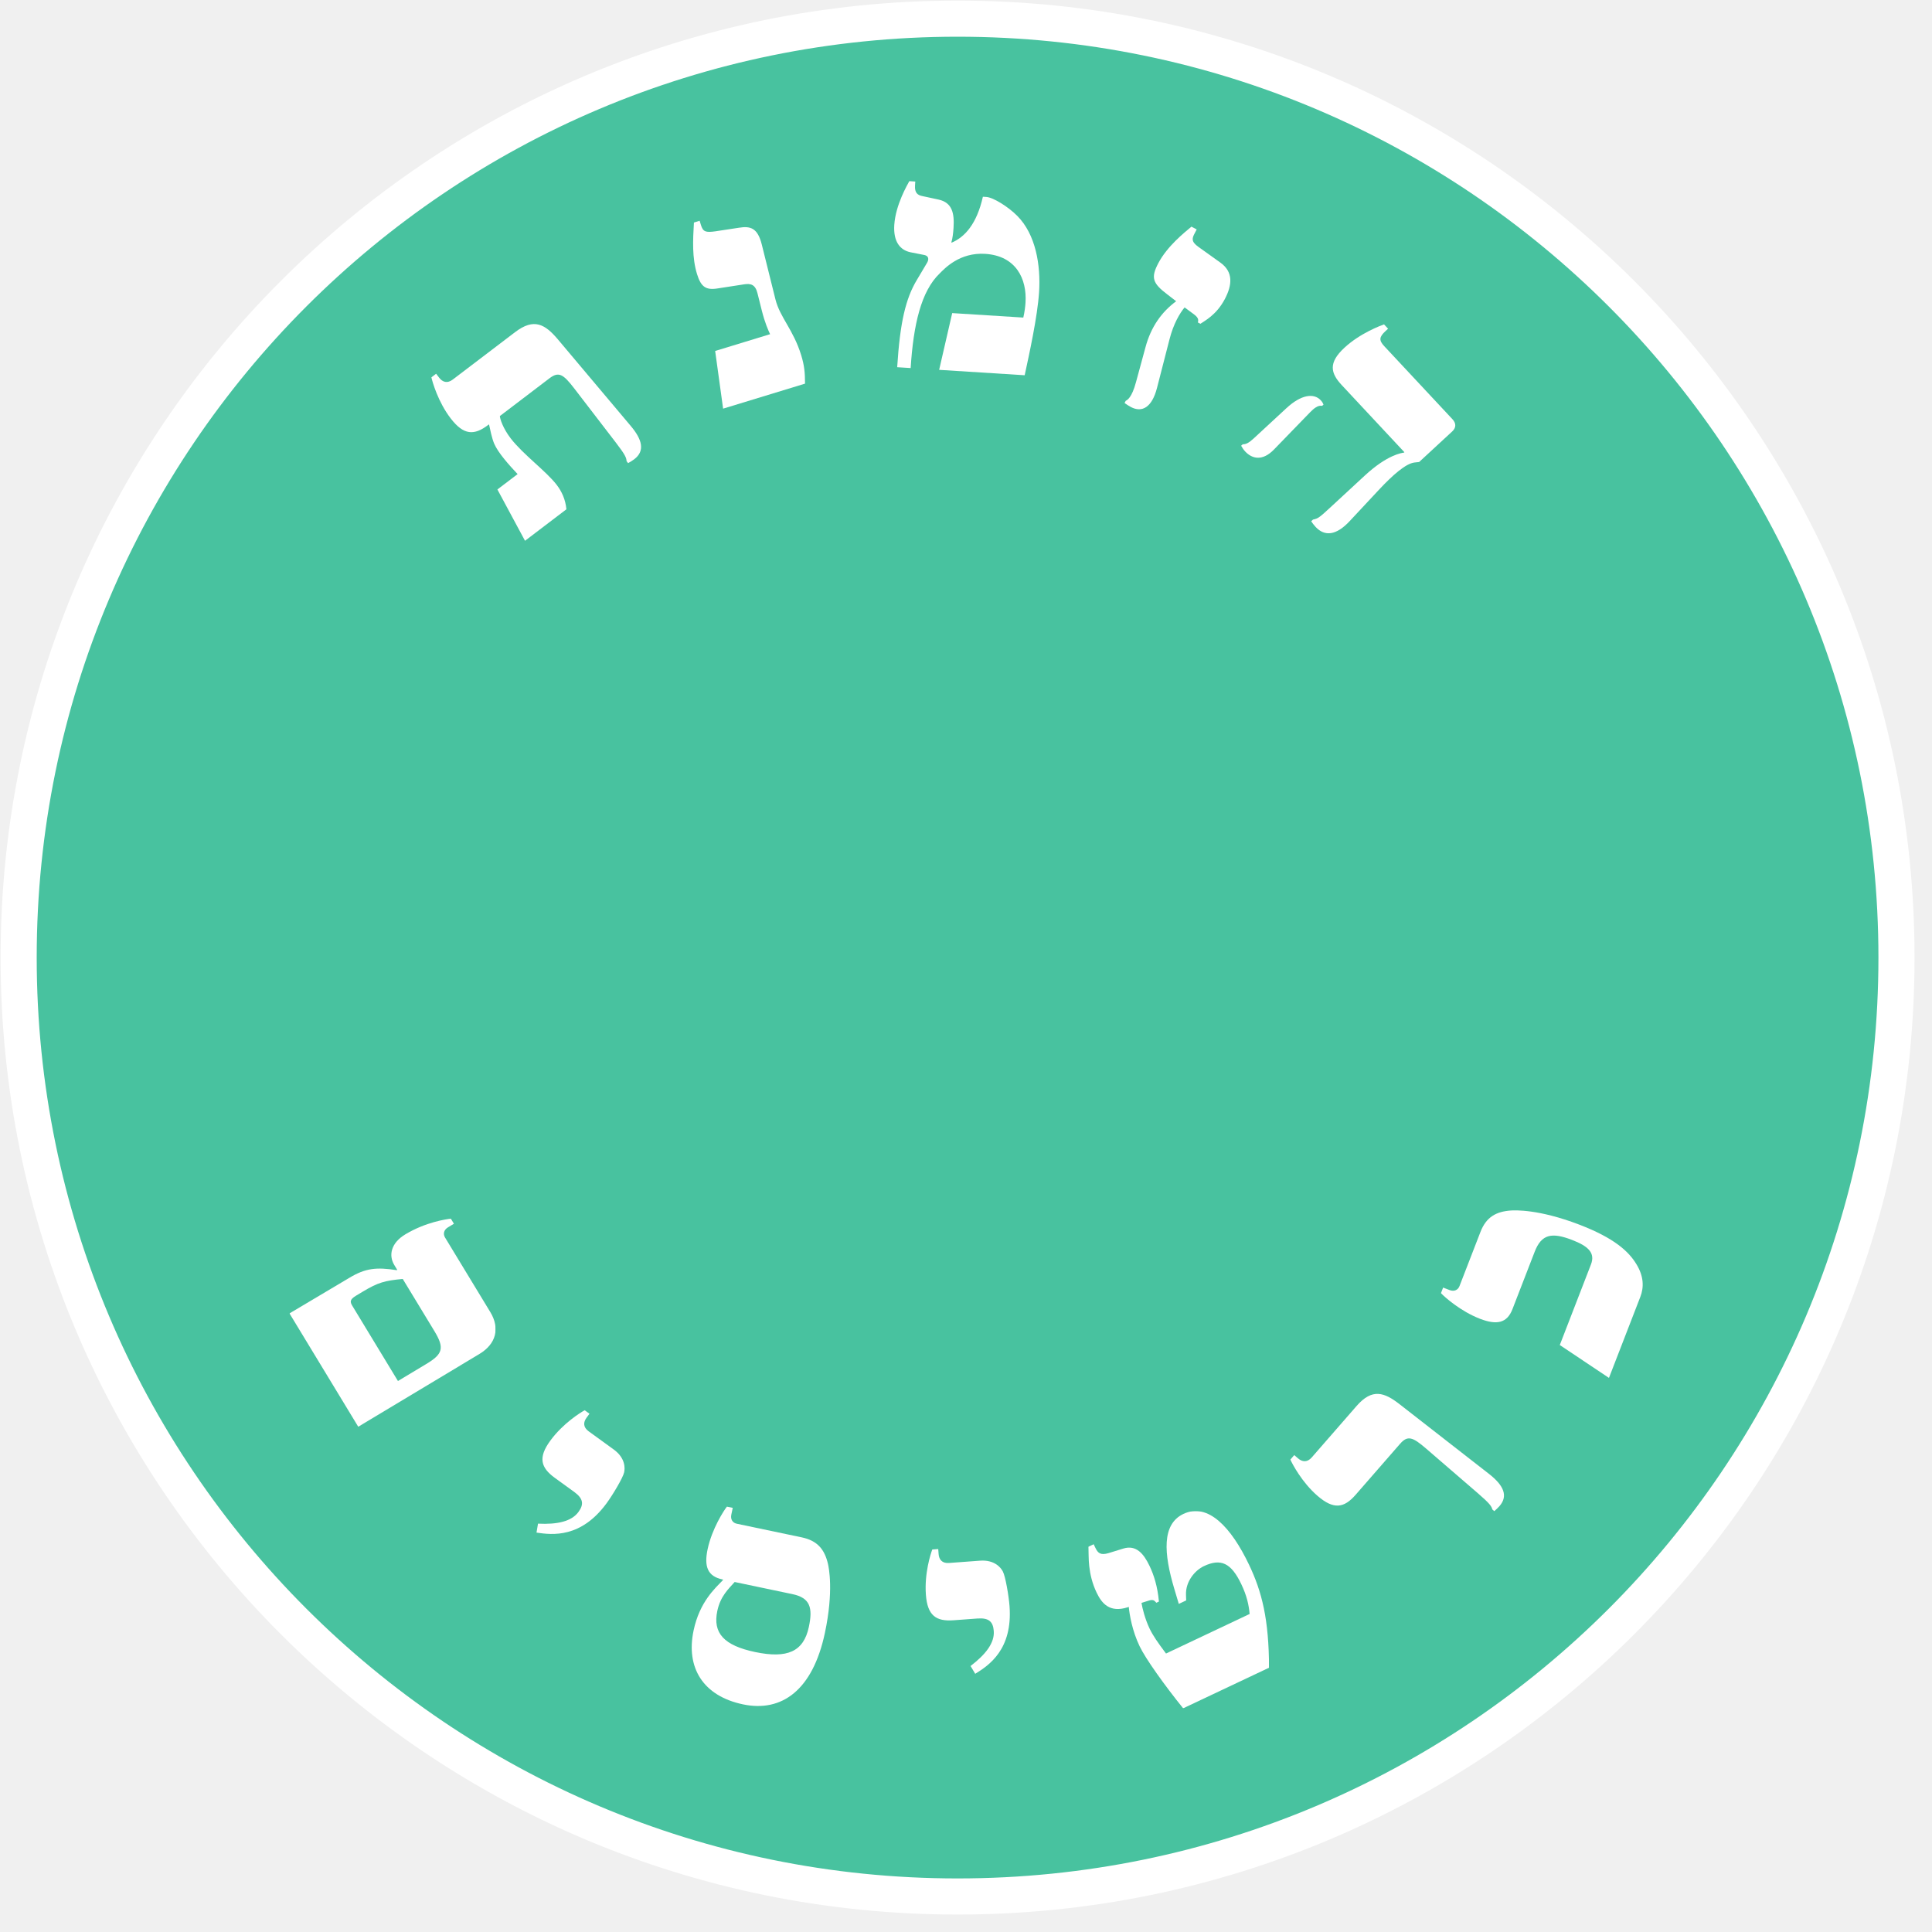
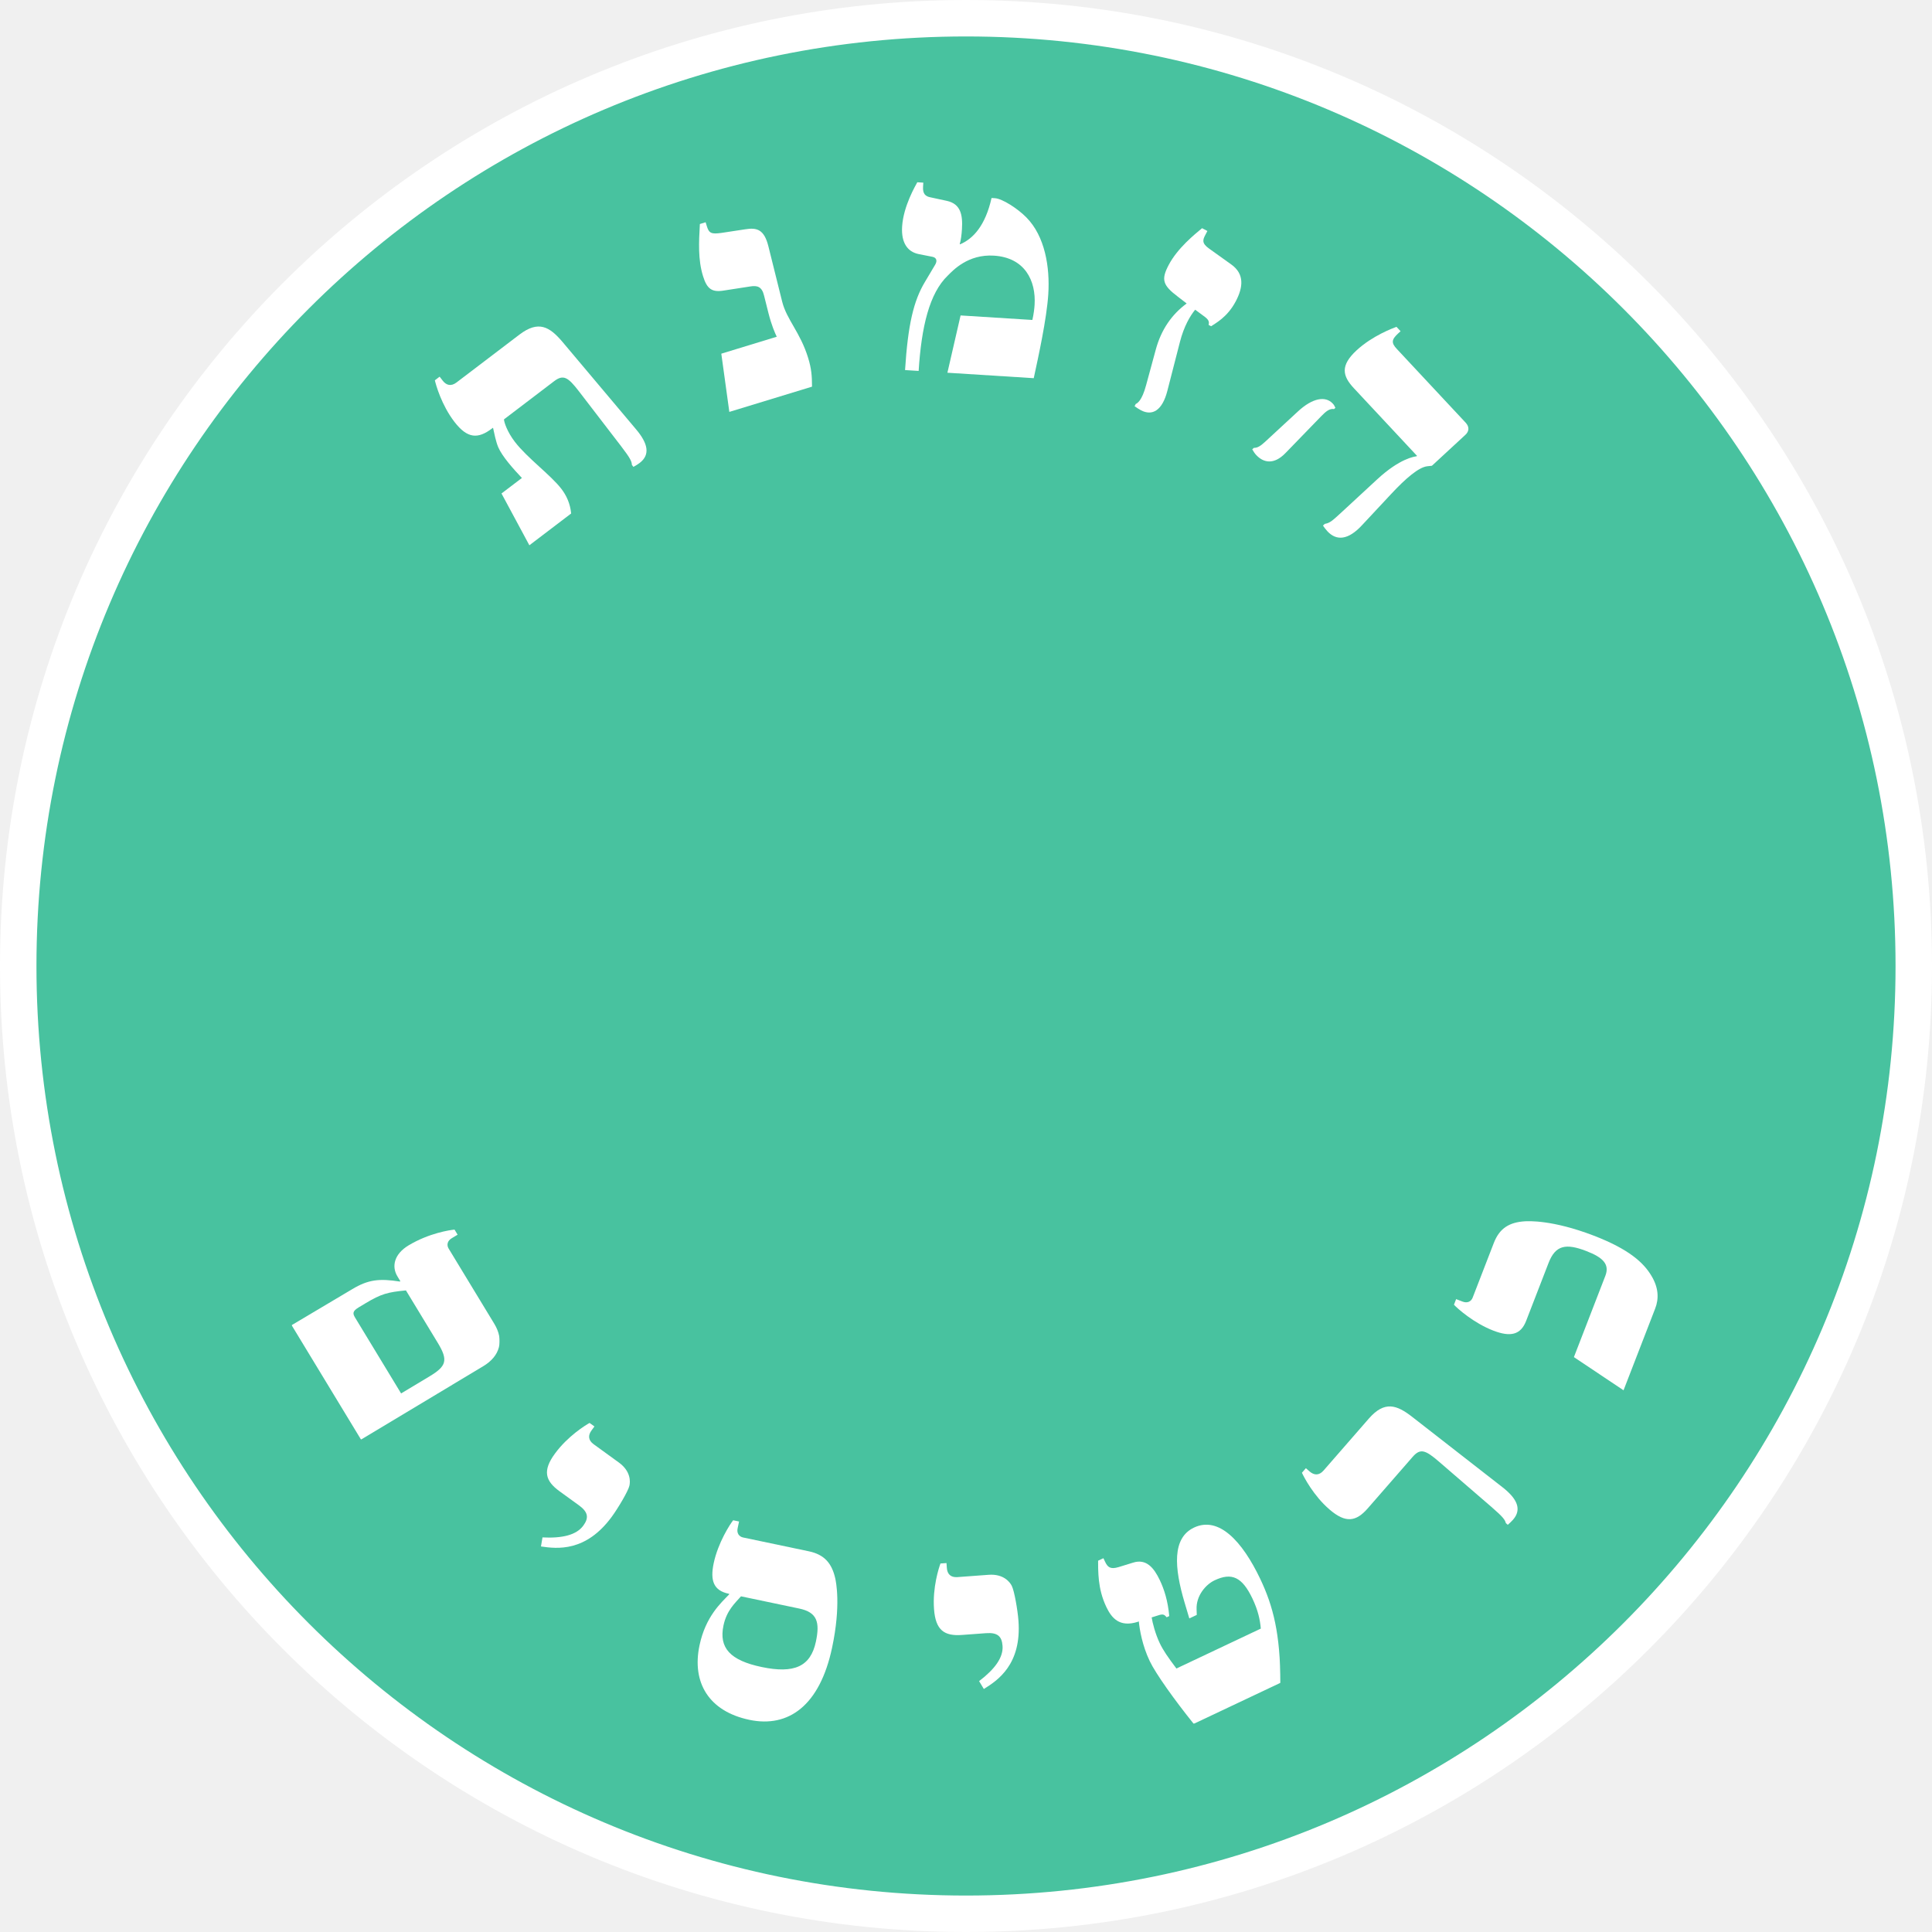
- <svg xmlns="http://www.w3.org/2000/svg" xmlns:xlink="http://www.w3.org/1999/xlink" width="107px" height="107px" viewBox="0 0 107 107" version="1.1">
+ <svg xmlns="http://www.w3.org/2000/svg" xmlns:xlink="http://www.w3.org/1999/xlink" width="106px" height="106px" viewBox="0 0 106 106" version="1.1">
  <defs>
    <polygon id="path-1" points="0 0.062 0 11.585 11.415 11.585 11.415 0.062" />
    <polygon id="path-3" points="10.045 11.366 0.035 11.366 0.035 0.441 10.045 0.441" />
  </defs>
  <g id="Page-1" stroke="none" stroke-width="1" fill="none" fill-rule="evenodd">
-     <g id="home-copy-20" transform="translate(-1443, -5144)">
-       <g id="Group-2-Copy" transform="translate(1444.033, 5145.033)">
+     <g id="Artboard" transform="translate(-25, -8)">
+       <g id="Group-2-Copy-2" transform="translate(26, 9)">
        <circle id="Oval-2-Copy" stroke="#FFFFFF" stroke-width="2" fill-opacity="0.7" fill="#00AE7C" cx="52" cy="52" r="52" />
        <g id="Page-1" transform="translate(15, 9)">
          <path d="M19.092,15.402 C18.982,15.486 18.861,15.556 18.753,15.616 L18.669,15.506 C18.657,15.32 18.603,15.164 18.064,14.464 L15.763,11.469 C15.161,10.687 14.909,10.53 14.398,10.918 L11.651,13.009 C11.656,13.158 11.82,13.685 12.254,14.249 C12.93,15.128 14.217,16.063 14.798,16.819 C15.073,17.176 15.286,17.624 15.336,18.173 L13.044,19.917 L11.515,17.075 L12.634,16.224 C12.167,15.73 11.552,15.044 11.335,14.534 C11.204,14.221 11.116,13.765 11.054,13.485 L11.044,13.471 L11.002,13.503 C10.229,14.092 9.648,14.076 8.93,13.142 C8.223,12.222 7.913,11.107 7.859,10.866 L8.121,10.666 L8.29,10.886 C8.48,11.133 8.741,11.217 9.045,10.986 L12.497,8.36 C13.546,7.561 14.154,7.926 14.861,8.759 L18.883,13.537 C19.558,14.329 19.686,14.951 19.092,15.402" id="Fill-1" fill="#FFFFFF" />
          <path d="M23.575,9.405 L26.617,8.475 C26.512,8.254 26.334,7.856 26.159,7.168 L25.923,6.226 C25.803,5.72 25.546,5.654 25.165,5.716 L23.724,5.939 C23.067,6.049 22.791,5.862 22.572,5.151 C22.291,4.241 22.342,3.285 22.399,2.291 L22.715,2.194 L22.786,2.426 C22.903,2.806 23.045,2.853 23.586,2.778 L24.889,2.58 C25.529,2.475 25.928,2.588 26.158,3.513 L26.916,6.557 C27.167,7.547 27.904,8.227 28.338,9.633 C28.521,10.228 28.55,10.617 28.552,11.214 L24.015,12.599 L23.575,9.405 Z" id="Fill-3" fill="#FFFFFF" />
          <path d="M34.747,5.468 L35.313,4.516 C35.43,4.315 35.389,4.139 35.166,4.091 L34.392,3.938 C33.807,3.815 33.437,3.341 33.495,2.426 C33.567,1.304 34.23,0.184 34.328,0 L34.658,0.021 L34.644,0.245 C34.619,0.643 34.784,0.774 35.043,0.825 L35.953,1.021 C36.709,1.19 36.828,1.787 36.777,2.581 C36.76,2.857 36.722,3.184 36.656,3.388 L36.672,3.406 C37.388,3.105 38.061,2.384 38.402,0.863 L38.593,0.875 C38.991,0.901 39.828,1.438 40.303,1.919 C41.334,2.954 41.609,4.652 41.515,6.137 C41.428,7.501 40.964,9.603 40.717,10.749 L35.98,10.45 L36.703,7.307 L40.641,7.555 C40.713,7.248 40.75,6.938 40.763,6.731 C40.848,5.402 40.232,4.133 38.531,4.026 C37.109,3.936 36.285,4.837 36.006,5.114 C34.986,6.09 34.555,7.934 34.402,10.351 L33.656,10.304 C33.814,7.819 34.124,6.504 34.747,5.468" id="Fill-5" fill="#FFFFFF" />
          <path d="M51.8,6.533 C51.331,7.421 50.671,7.741 50.45,7.899 L50.311,7.827 C50.337,7.703 50.363,7.58 50.11,7.389 L49.574,6.992 C49.303,7.319 48.957,7.9 48.737,8.762 L48.046,11.449 C47.767,12.534 47.217,12.832 46.602,12.511 C46.478,12.446 46.348,12.358 46.249,12.287 L46.313,12.164 C46.392,12.127 46.65,12.008 46.886,11.116 L47.407,9.2 C47.71,8.069 48.302,7.245 49.107,6.65 L48.632,6.284 C47.79,5.649 47.694,5.345 48.123,4.533 C48.616,3.599 49.564,2.845 49.952,2.52 L50.244,2.673 L50.14,2.872 C49.994,3.147 49.912,3.339 50.342,3.642 L51.553,4.509 C52.281,5.027 52.212,5.753 51.8,6.533" id="Fill-7" fill="#FFFFFF" />
          <path d="M56.585,18.836 L56.687,18.742 C56.972,18.692 57.086,18.585 57.673,18.044 L59.558,16.301 C60.806,15.148 61.597,15.054 61.721,15.034 L61.746,15.011 L58.279,11.297 C57.652,10.625 57.525,10.058 58.43,9.221 C59.309,8.409 60.444,7.998 60.618,7.931 L60.843,8.172 L60.703,8.301 C60.346,8.631 60.327,8.814 60.635,9.143 L64.41,13.186 C64.635,13.427 64.601,13.671 64.397,13.859 L62.563,15.554 L62.304,15.582 C61.834,15.638 61.123,16.248 60.328,17.101 L58.726,18.817 C57.971,19.634 57.329,19.684 56.832,19.152 C56.737,19.05 56.643,18.924 56.585,18.836 M52.705,14.654 L52.794,14.572 C52.966,14.578 53.129,14.499 53.397,14.252 L55.218,12.568 C56.021,11.826 56.726,11.718 57.116,12.136 C57.175,12.199 57.199,12.225 57.267,12.374 L57.191,12.444 C56.959,12.399 56.743,12.575 56.513,12.811 L54.53,14.856 C53.891,15.518 53.318,15.387 52.927,14.969 C52.844,14.88 52.786,14.792 52.705,14.654" id="Fill-9" fill="#FFFFFF" />
          <g id="Group-13" transform="translate(0, 57.39872)">
            <mask id="mask-2" fill="white">
              <use xlink:href="#path-1" />
            </mask>
            <g id="Clip-12" />
            <path d="M6.007,9.053 L7.569,8.114 C8.492,7.56 8.598,7.234 8.024,6.286 L6.272,3.4 C5.274,3.494 4.908,3.593 4.059,4.103 L3.687,4.326 C3.33,4.54 3.348,4.671 3.483,4.893 L6.007,9.053 Z M3.327,3.331 C4.205,2.803 4.816,2.739 5.937,2.914 L5.966,2.896 L5.805,2.63 C5.473,2.082 5.629,1.402 6.417,0.929 C7.548,0.25 8.689,0.089 8.937,0.062 L9.107,0.343 L8.78,0.54 C8.542,0.683 8.498,0.912 8.614,1.104 L11.121,5.234 C11.668,6.137 11.441,7.001 10.519,7.555 L3.808,11.585 L-0,5.308 L3.327,3.331 Z" id="Fill-11" fill="#FFFFFF" mask="url(#mask-2)" />
          </g>
          <path d="M13.764,74.351 C14.843,74.406 15.623,74.223 16.002,73.706 C16.309,73.287 16.284,72.969 15.765,72.591 L14.697,71.817 C13.91,71.246 13.76,70.688 14.447,69.752 C15.154,68.788 16.13,68.19 16.347,68.07 L16.614,68.263 L16.45,68.487 C16.266,68.738 16.259,69.011 16.568,69.236 L17.958,70.245 C18.618,70.724 18.584,71.299 18.532,71.517 C18.466,71.812 17.905,72.753 17.567,73.215 C16.143,75.157 14.572,74.98 13.68,74.847 L13.764,74.351 Z" id="Fill-14" fill="#FFFFFF" />
          <path d="M28.764,80.071 C28.99,79.005 28.839,78.461 27.852,78.254 L24.655,77.583 C24.327,77.956 23.87,78.355 23.694,79.183 C23.432,80.419 24.069,81.1 25.786,81.461 C27.572,81.836 28.473,81.441 28.764,80.071 M29.653,80.399 C28.979,83.58 27.261,84.81 25.118,84.36 C22.891,83.893 21.946,82.316 22.38,80.269 C22.717,78.678 23.567,77.937 24.002,77.481 L24.009,77.447 L23.975,77.44 C23.158,77.268 22.953,76.73 23.157,75.766 C23.398,74.632 24.056,73.622 24.225,73.41 L24.549,73.477 L24.47,73.85 C24.412,74.12 24.55,74.309 24.771,74.355 L28.376,75.112 C29.243,75.294 29.637,75.783 29.823,76.582 C29.869,76.786 30.145,78.081 29.653,80.399" id="Fill-16" fill="#FFFFFF" />
          <path d="M37.719,82.235 C38.577,81.582 39.053,80.94 39.005,80.301 C38.967,79.784 38.74,79.558 38.099,79.605 L36.781,79.702 C35.81,79.774 35.332,79.445 35.246,78.289 C35.157,77.098 35.512,76.014 35.6,75.782 L35.929,75.758 L35.95,76.034 C35.973,76.344 36.145,76.557 36.527,76.529 L38.243,76.402 C39.059,76.342 39.407,76.802 39.509,77.003 C39.651,77.27 39.836,78.349 39.878,78.919 C40.057,81.317 38.745,82.194 37.978,82.667 L37.719,82.235 Z" id="Fill-18" fill="#FFFFFF" />
          <g id="Group-22" transform="translate(44.2053, 73.21267)">
            <mask id="mask-4" fill="white">
              <use xlink:href="#path-3" />
            </mask>
            <g id="Clip-21" />
            <path d="M8.932,3.402 C9.656,4.917 10.037,6.441 10.045,9.117 L5.288,11.366 C4.249,10.077 3.206,8.617 2.878,7.93 C2.467,7.071 2.321,6.202 2.276,5.745 L2.229,5.767 C1.212,6.094 0.78,5.552 0.496,4.959 C-0.004,3.912 0.062,2.962 0.035,2.42 L0.333,2.279 L0.43,2.482 C0.564,2.763 0.709,2.905 1.163,2.768 L1.968,2.52 C2.688,2.295 3.105,2.806 3.426,3.478 C3.665,3.978 3.87,4.608 3.946,5.453 L3.805,5.52 C3.683,5.386 3.63,5.315 3.333,5.417 L2.981,5.527 C3.029,5.829 3.18,6.428 3.426,6.943 C3.613,7.334 3.862,7.695 4.339,8.331 L8.97,6.141 C8.925,5.645 8.819,5.14 8.506,4.484 C7.946,3.313 7.376,3.046 6.435,3.492 C5.948,3.721 5.414,4.338 5.446,5.088 L5.456,5.39 L5.047,5.583 L4.792,4.728 C4.217,2.797 4.095,1.171 5.304,0.599 C6.669,-0.046 7.955,1.356 8.932,3.402" id="Fill-20" fill="#FFFFFF" mask="url(#mask-4)" />
          </g>
          <path d="M70.353,64.458 L72.077,60.002 C72.321,59.373 71.965,58.995 71.024,58.635 C69.92,58.212 69.344,58.306 68.963,59.291 L67.732,62.471 C67.432,63.246 66.865,63.362 65.94,63.008 C64.854,62.591 63.955,61.784 63.772,61.584 L63.891,61.277 L64.248,61.414 C64.507,61.513 64.716,61.408 64.797,61.198 L65.959,58.196 C66.277,57.372 66.825,57.064 67.648,57.008 C67.858,56.995 69.171,56.924 71.426,57.788 C73.389,58.54 74.18,59.288 74.599,59.986 C74.998,60.639 75.025,61.243 74.813,61.792 L73.076,66.279 L70.353,64.458 Z" id="Fill-23" fill="#FFFFFF" />
          <path d="M66.725,73.658 L66.62,73.567 C66.57,73.387 66.486,73.246 65.816,72.667 L62.953,70.197 C62.205,69.551 61.927,69.448 61.505,69.932 L59.045,72.754 C58.407,73.486 57.835,73.588 56.942,72.817 C56.062,72.058 55.533,71.028 55.431,70.803 L55.647,70.554 L55.857,70.736 C56.093,70.94 56.367,70.969 56.617,70.682 L59.1,67.833 C59.966,66.84 60.636,67.075 61.497,67.75 L66.43,71.594 C67.252,72.235 67.503,72.818 67.013,73.38 C66.922,73.484 66.818,73.578 66.725,73.658" id="Fill-25" fill="#FFFFFF" />
        </g>
      </g>
    </g>
  </g>
</svg>
